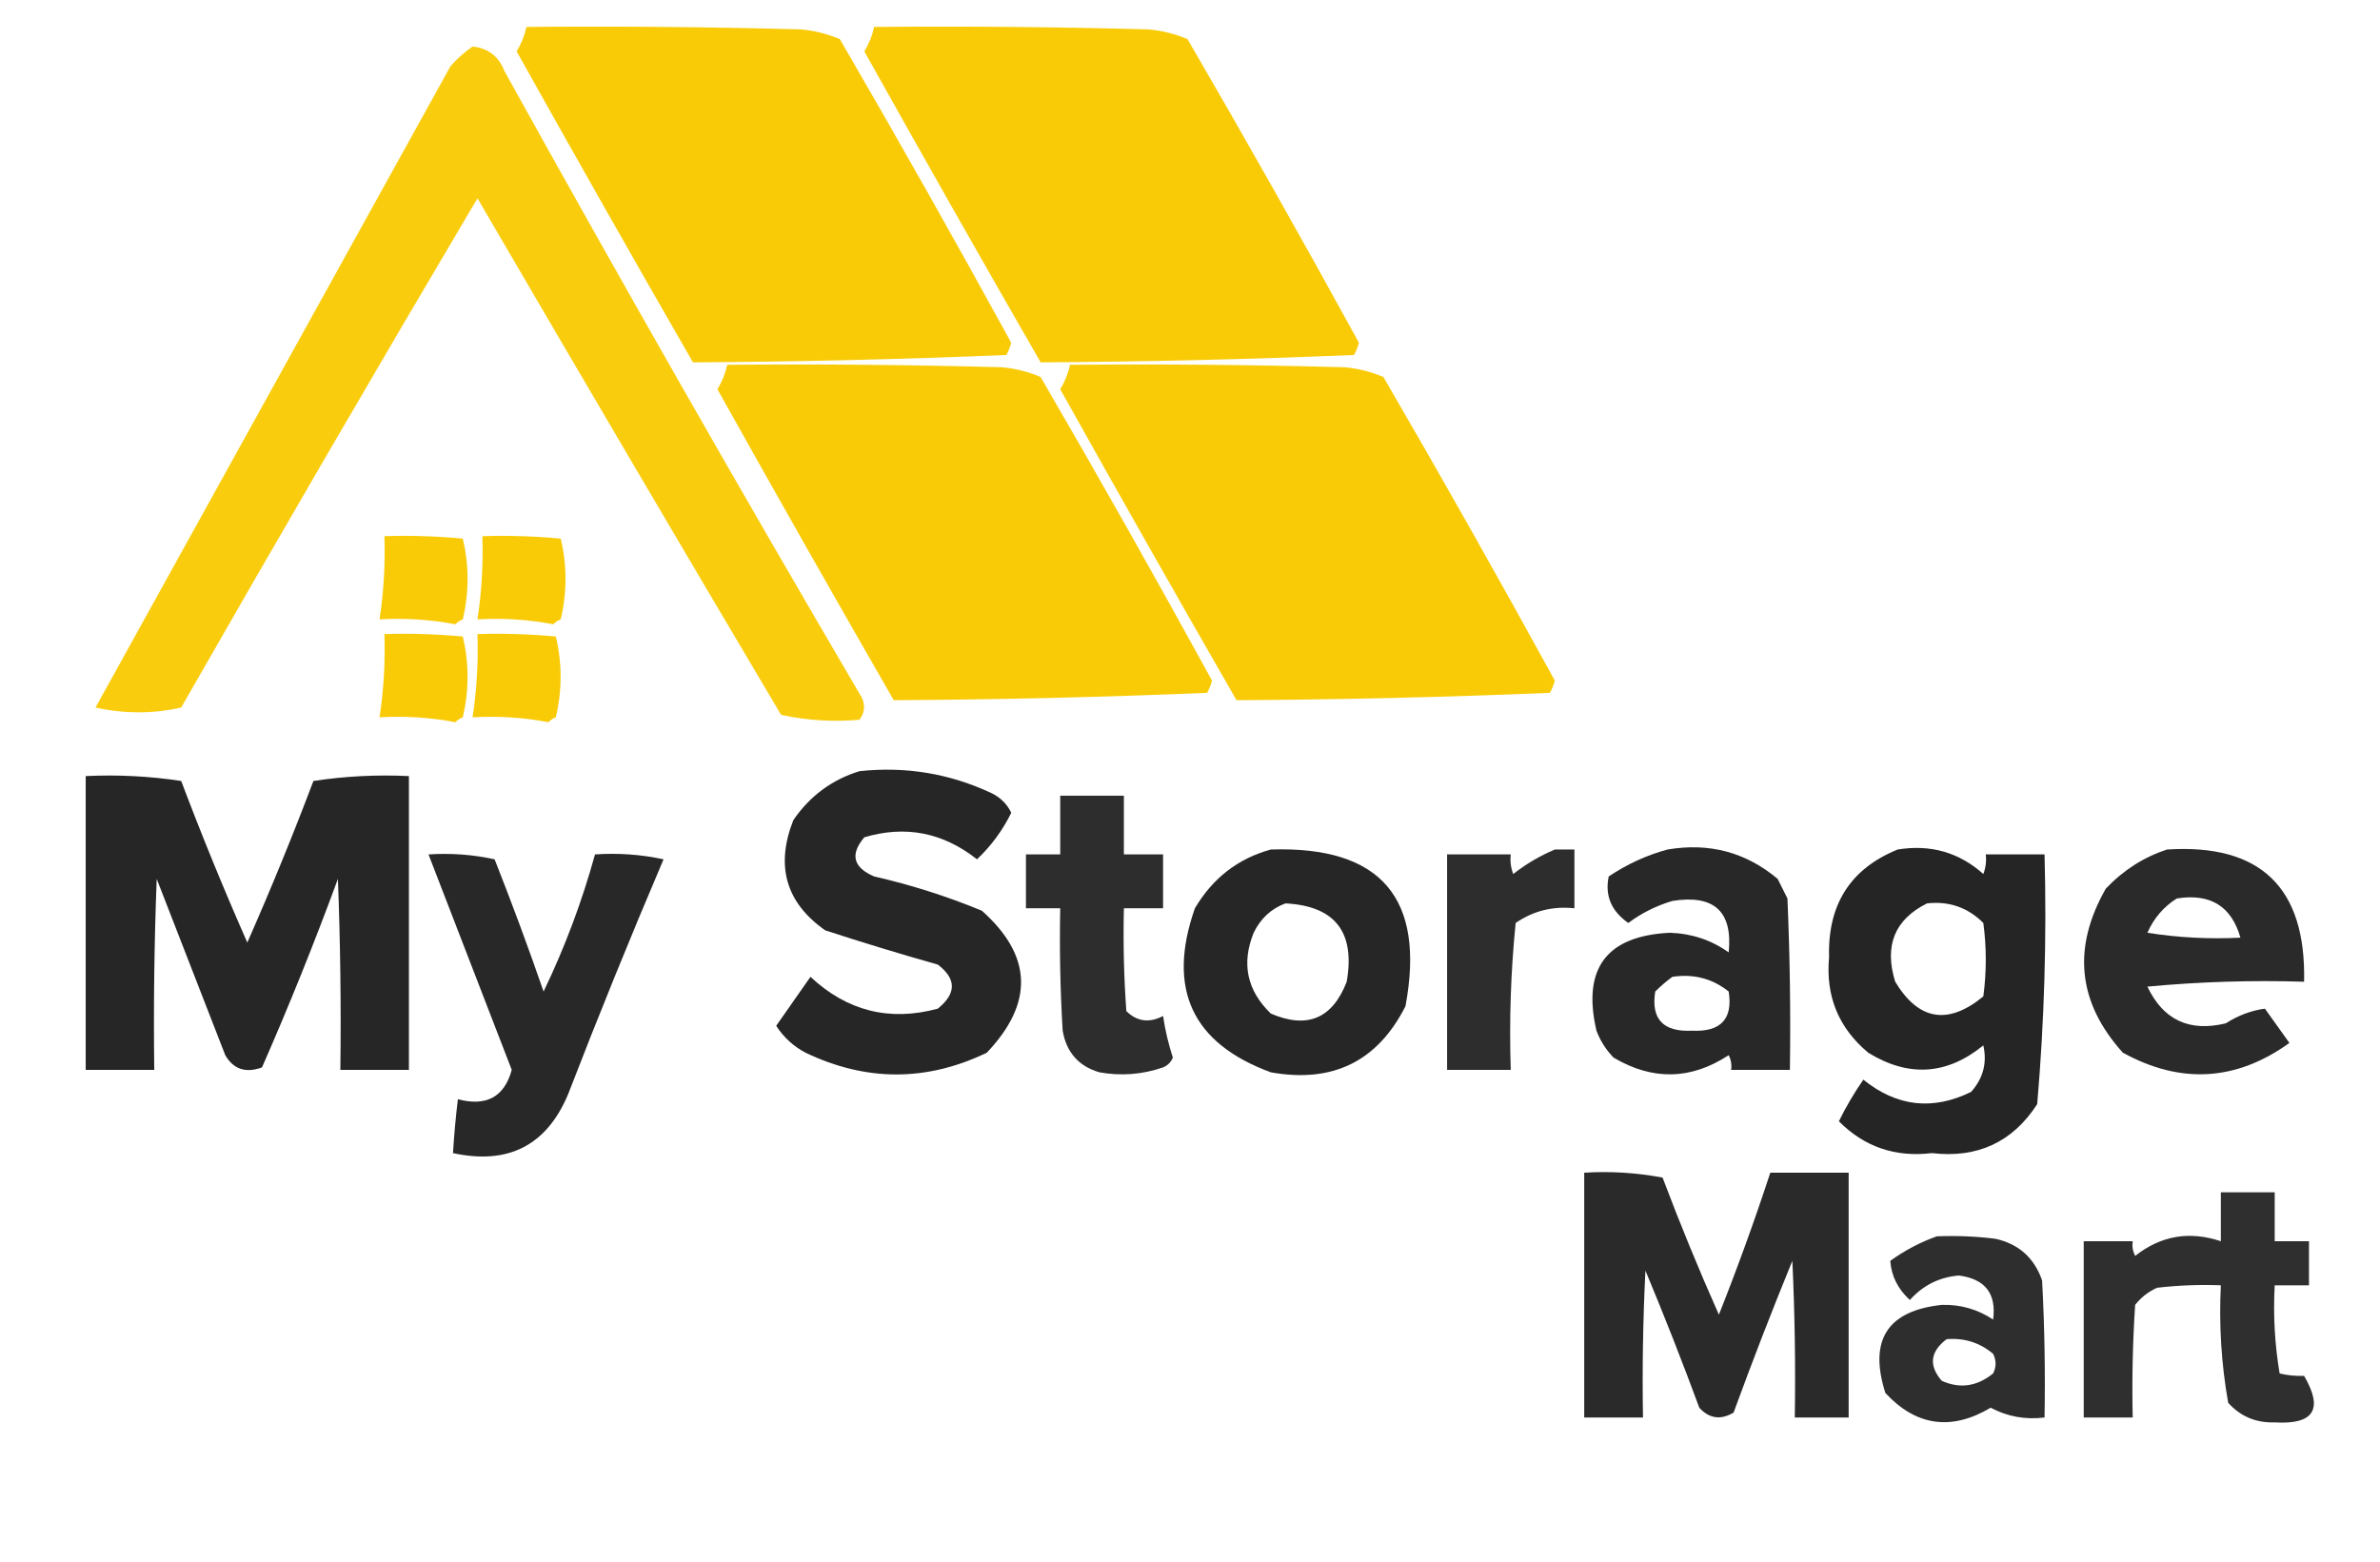
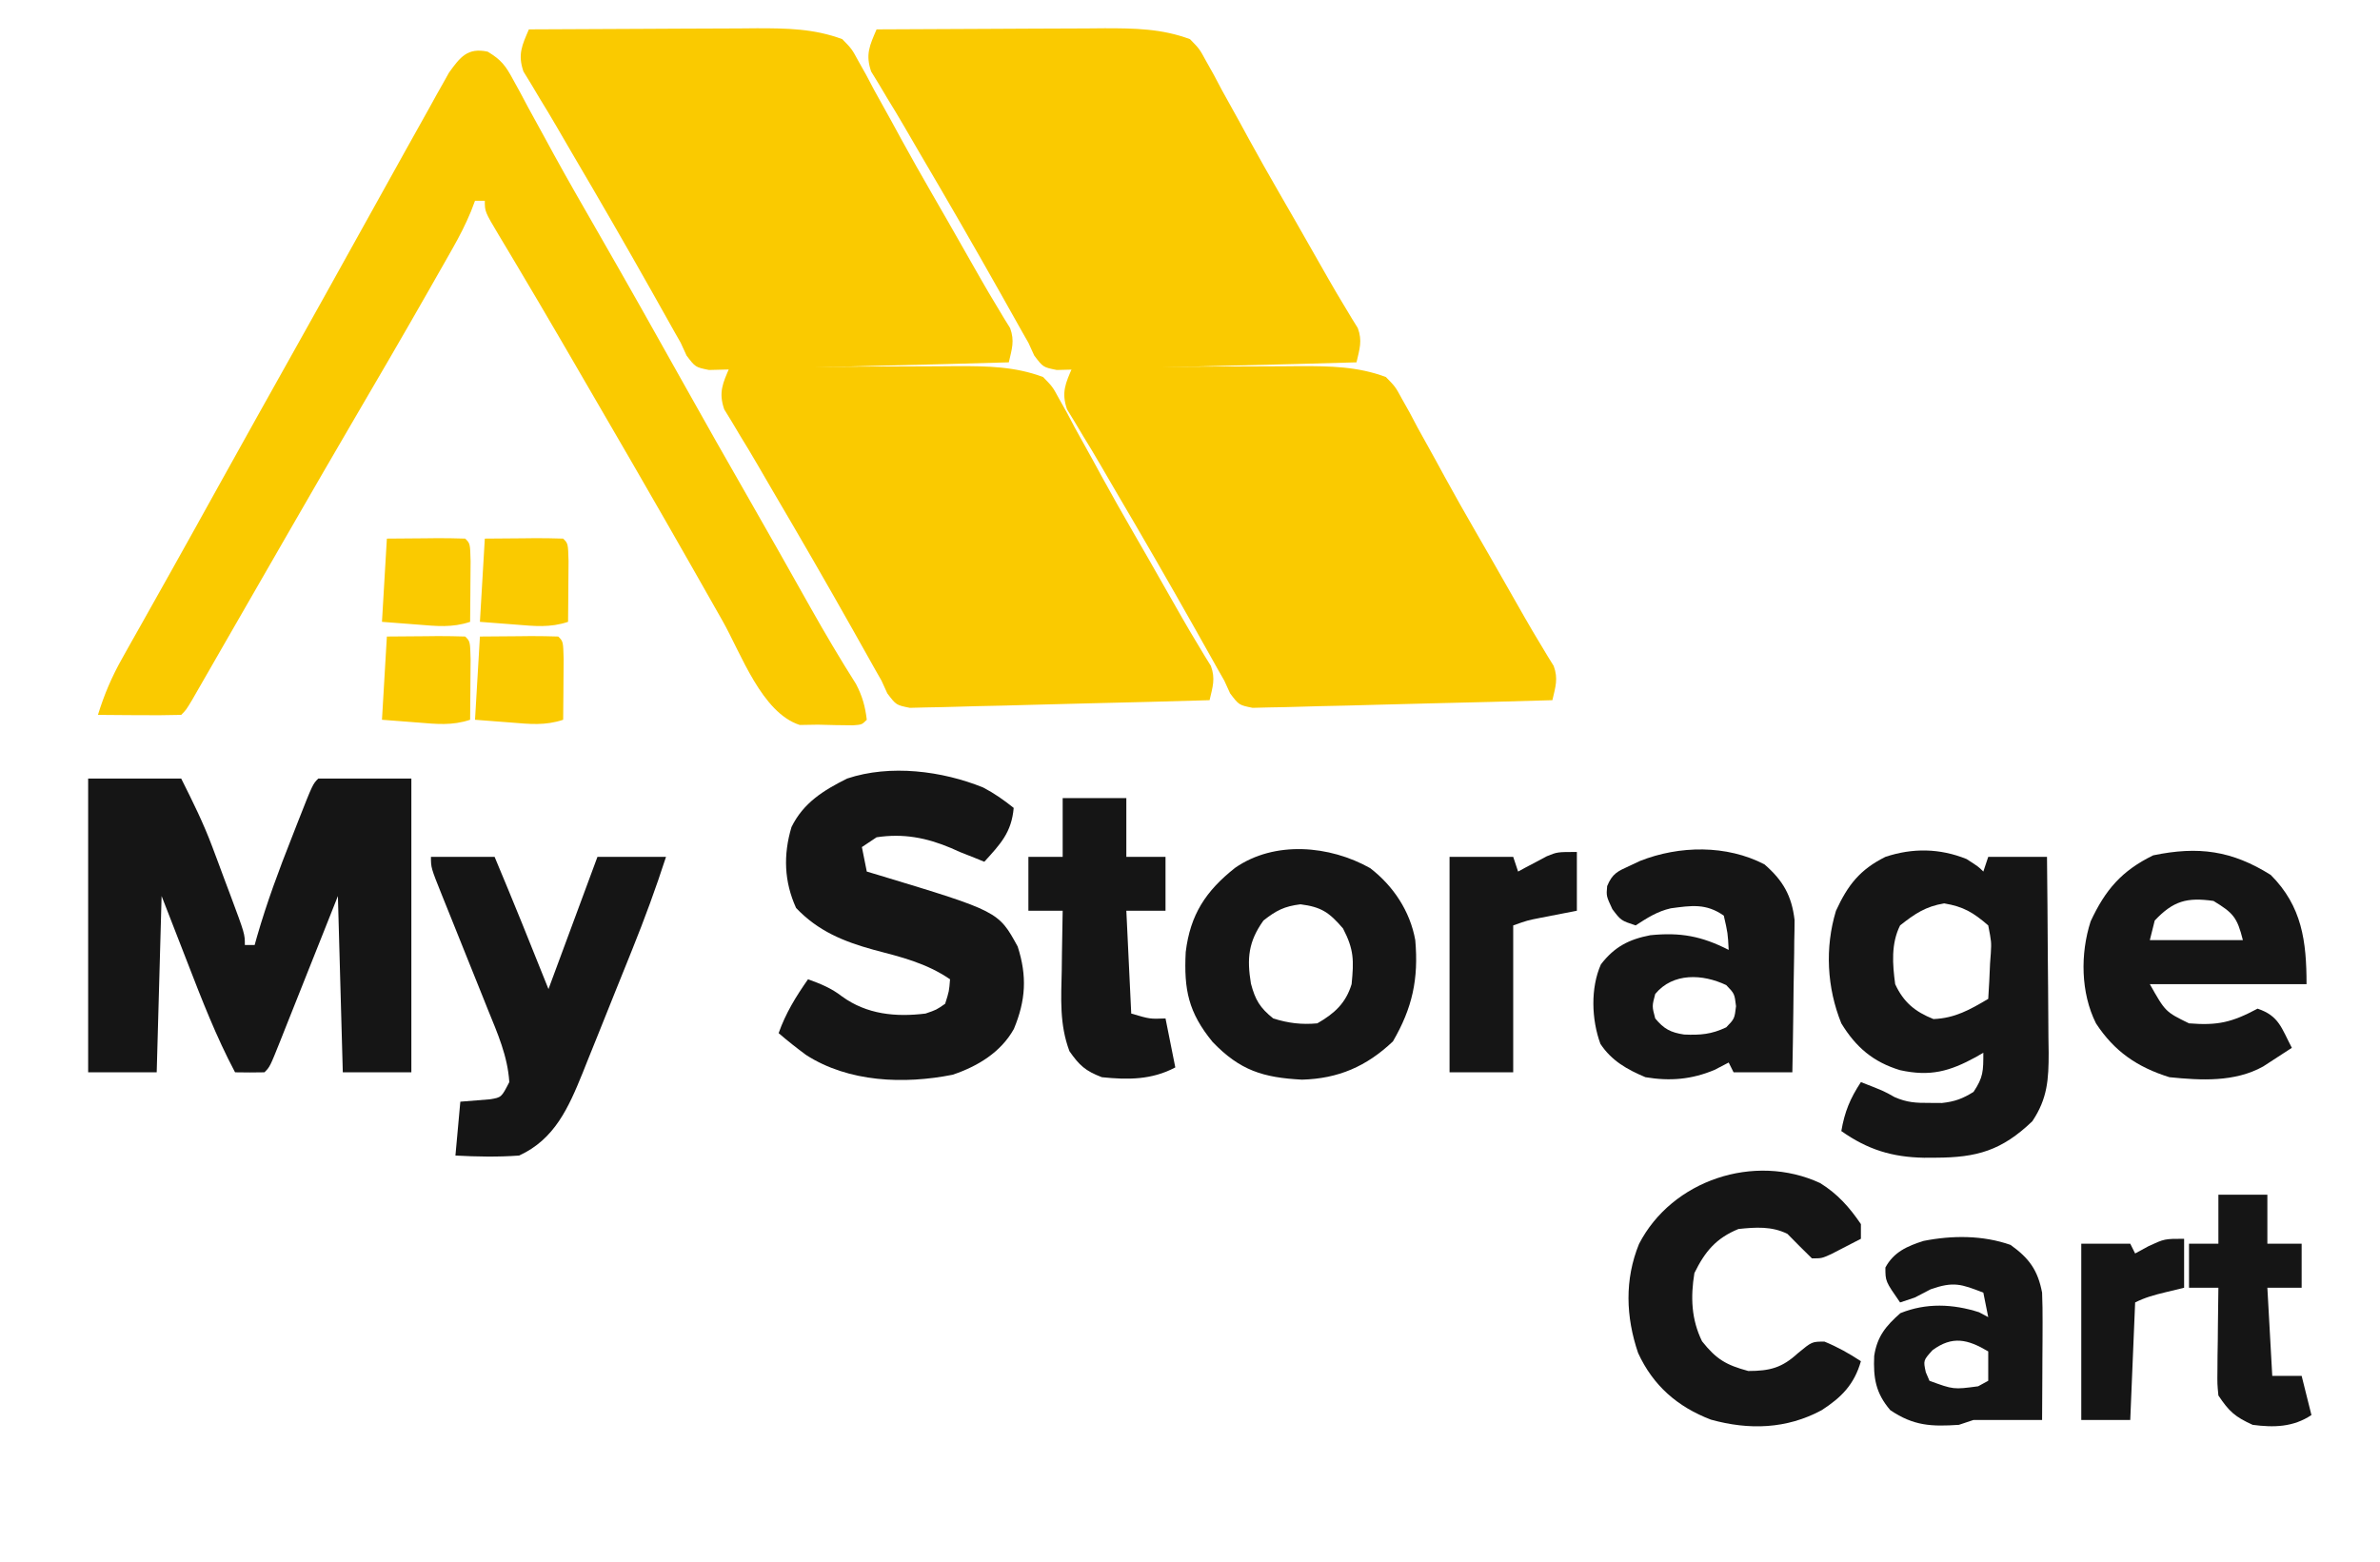
- <svg xmlns="http://www.w3.org/2000/svg" version="1.1" width="486px" height="319px" style="shape-rendering:geometricPrecision; text-rendering:geometricPrecision; image-rendering:optimizeQuality; fill-rule:evenodd; clip-rule:evenodd">
-   <g>
-     <path style="opacity:0.971" fill="#f9ca00" d="M 107.5,5.5 C 126.17,5.333 144.836,5.5 163.5,6C 166.289,6.241 168.956,6.908 171.5,8C 183.413,28.489 195.08,49.155 206.5,70C 206.265,70.873 205.931,71.707 205.5,72.5C 184.143,73.39 162.809,73.89 141.5,74C 129.387,52.947 117.387,31.78 105.5,10.5C 106.456,8.925 107.123,7.258 107.5,5.5 Z" />
-   </g>
-   <g>
-     <path style="opacity:0.971" fill="#f9ca00" d="M 178.5,5.5 C 197.17,5.333 215.836,5.5 234.5,6C 237.289,6.241 239.956,6.908 242.5,8C 254.413,28.489 266.08,49.155 277.5,70C 277.265,70.873 276.931,71.707 276.5,72.5C 255.143,73.39 233.809,73.89 212.5,74C 200.387,52.947 188.387,31.78 176.5,10.5C 177.456,8.925 178.123,7.258 178.5,5.5 Z" />
-   </g>
-   <g>
-     <path style="opacity:0.942" fill="#f9ca00" d="M 96.5,9.5 C 99.675,9.84 101.841,11.507 103,14.5C 126.827,57.492 151.161,100.159 176,142.5C 176.72,144.112 176.554,145.612 175.5,147C 170.132,147.478 164.799,147.145 159.5,146C 138.707,110.916 118.041,75.749 97.5,40.5C 77.081,75.003 56.914,109.669 37,144.5C 31.221,145.807 25.388,145.807 19.5,144.5C 43.667,100.833 67.833,57.167 92,13.5C 93.397,11.93 94.897,10.596 96.5,9.5 Z" />
-   </g>
-   <g>
-     <path style="opacity:0.971" fill="#f9ca00" d="M 148.5,74.5 C 167.17,74.333 185.836,74.5 204.5,75C 207.289,75.241 209.956,75.908 212.5,77C 224.413,97.489 236.08,118.155 247.5,139C 247.265,139.873 246.931,140.707 246.5,141.5C 225.143,142.39 203.809,142.89 182.5,143C 170.387,121.947 158.387,100.78 146.5,79.5C 147.456,77.925 148.123,76.258 148.5,74.5 Z" />
-   </g>
-   <g>
-     <path style="opacity:0.971" fill="#f9ca00" d="M 218.5,74.5 C 237.17,74.333 255.836,74.5 274.5,75C 277.289,75.241 279.956,75.908 282.5,77C 294.413,97.489 306.08,118.155 317.5,139C 317.265,139.873 316.931,140.707 316.5,141.5C 295.143,142.39 273.809,142.89 252.5,143C 240.387,121.947 228.387,100.78 216.5,79.5C 217.456,77.925 218.123,76.258 218.5,74.5 Z" />
-   </g>
-   <g>
-     <path style="opacity:0.971" fill="#f9ca00" d="M 78.5,109.5 C 83.844,109.334 89.177,109.501 94.5,110C 95.806,115.446 95.806,120.946 94.5,126.5C 93.914,126.709 93.414,127.043 93,127.5C 87.928,126.529 82.762,126.195 77.5,126.5C 78.354,120.879 78.687,115.212 78.5,109.5 Z" />
-   </g>
-   <g>
-     <path style="opacity:0.971" fill="#f9ca00" d="M 98.5,109.5 C 103.844,109.334 109.177,109.501 114.5,110C 115.806,115.446 115.806,120.946 114.5,126.5C 113.914,126.709 113.414,127.043 113,127.5C 107.928,126.529 102.762,126.195 97.5,126.5C 98.354,120.879 98.687,115.212 98.5,109.5 Z" />
-   </g>
-   <g>
-     <path style="opacity:0.971" fill="#f9ca00" d="M 78.5,129.5 C 83.844,129.334 89.177,129.501 94.5,130C 95.806,135.446 95.806,140.946 94.5,146.5C 93.914,146.709 93.414,147.043 93,147.5C 87.928,146.529 82.762,146.195 77.5,146.5C 78.354,140.879 78.687,135.212 78.5,129.5 Z" />
-   </g>
-   <g>
-     <path style="opacity:0.971" fill="#f9ca00" d="M 97.5,129.5 C 102.844,129.334 108.177,129.501 113.5,130C 114.806,135.446 114.806,140.946 113.5,146.5C 112.914,146.709 112.414,147.043 112,147.5C 106.928,146.529 101.762,146.195 96.5,146.5C 97.354,140.879 97.687,135.212 97.5,129.5 Z" />
-   </g>
-   <g>
-     <path style="opacity:0.923" fill="#141514" d="M 175.5,157.5 C 184.961,156.483 193.961,157.983 202.5,162C 204.327,162.899 205.66,164.233 206.5,166C 204.728,169.602 202.395,172.768 199.5,175.5C 192.556,170.011 184.889,168.511 176.5,171C 173.538,174.488 174.205,177.155 178.5,179C 186.045,180.719 193.378,183.052 200.5,186C 210.824,195.183 211.157,204.849 201.5,215C 189.203,220.916 176.869,220.916 164.5,215C 162.024,213.691 160.024,211.858 158.5,209.5C 160.833,206.167 163.167,202.833 165.5,199.5C 172.986,206.497 181.653,208.664 191.5,206C 195.327,202.905 195.327,199.905 191.5,197C 183.776,194.819 176.109,192.486 168.5,190C 160.479,184.357 158.312,176.857 162,167.5C 165.369,162.573 169.869,159.239 175.5,157.5 Z" />
-   </g>
-   <g>
-     <path style="opacity:0.927" fill="#141514" d="M 17.5,158.5 C 24.09,158.189 30.59,158.522 37,159.5C 41.216,170.655 45.716,181.655 50.5,192.5C 55.284,181.655 59.784,170.655 64,159.5C 70.41,158.522 76.91,158.189 83.5,158.5C 83.5,178.5 83.5,198.5 83.5,218.5C 78.833,218.5 74.167,218.5 69.5,218.5C 69.667,205.496 69.5,192.496 69,179.5C 64.22,192.51 59.053,205.343 53.5,218C 50.166,219.212 47.666,218.379 46,215.5C 41.333,203.5 36.667,191.5 32,179.5C 31.5,192.496 31.333,205.496 31.5,218.5C 26.833,218.5 22.167,218.5 17.5,218.5C 17.5,198.5 17.5,178.5 17.5,158.5 Z" />
-   </g>
-   <g>
-     <path style="opacity:0.895" fill="#141514" d="M 216.5,162.5 C 220.833,162.5 225.167,162.5 229.5,162.5C 229.5,166.5 229.5,170.5 229.5,174.5C 232.167,174.5 234.833,174.5 237.5,174.5C 237.5,178.167 237.5,181.833 237.5,185.5C 234.833,185.5 232.167,185.5 229.5,185.5C 229.334,192.508 229.5,199.508 230,206.5C 232.173,208.64 234.673,208.974 237.5,207.5C 237.927,210.376 238.594,213.209 239.5,216C 239.095,216.945 238.428,217.612 237.5,218C 233.259,219.457 228.926,219.791 224.5,219C 220.258,217.755 217.758,214.922 217,210.5C 216.5,202.173 216.334,193.84 216.5,185.5C 214.167,185.5 211.833,185.5 209.5,185.5C 209.5,181.833 209.5,178.167 209.5,174.5C 211.833,174.5 214.167,174.5 216.5,174.5C 216.5,170.5 216.5,166.5 216.5,162.5 Z" />
-   </g>
-   <g>
-     <path style="opacity:0.925" fill="#141514" d="M 259.5,173.5 C 281.959,172.754 291.126,183.421 287,205.5C 281.297,216.768 272.13,221.268 259.5,219C 243.404,213.09 238.238,201.923 244,185.5C 247.644,179.335 252.811,175.335 259.5,173.5 Z M 262.5,184.5 C 272.615,185.029 276.781,190.362 275,200.5C 272.092,208.037 266.925,210.204 259.5,207C 254.632,202.291 253.465,196.791 256,190.5C 257.436,187.558 259.603,185.558 262.5,184.5 Z" />
-   </g>
-   <g>
-     <path style="opacity:0.896" fill="#141514" d="M 317.5,173.5 C 318.833,173.5 320.167,173.5 321.5,173.5C 321.5,177.5 321.5,181.5 321.5,185.5C 317.09,185.031 313.09,186.031 309.5,188.5C 308.501,198.478 308.168,208.478 308.5,218.5C 304.167,218.5 299.833,218.5 295.5,218.5C 295.5,203.833 295.5,189.167 295.5,174.5C 299.833,174.5 304.167,174.5 308.5,174.5C 308.343,175.873 308.51,177.207 309,178.5C 311.682,176.415 314.516,174.748 317.5,173.5 Z" />
-   </g>
-   <g>
-     <path style="opacity:0.917" fill="#141514" d="M 340.5,173.5 C 349.02,172.05 356.52,174.05 363,179.5C 363.667,180.833 364.333,182.167 365,183.5C 365.5,195.162 365.667,206.829 365.5,218.5C 361.5,218.5 357.5,218.5 353.5,218.5C 353.649,217.448 353.483,216.448 353,215.5C 345.31,220.55 337.476,220.716 329.5,216C 327.959,214.421 326.792,212.587 326,210.5C 323.047,197.793 328.047,191.127 341,190.5C 345.44,190.647 349.44,191.98 353,194.5C 353.849,186.143 350.015,182.643 341.5,184C 338.221,184.973 335.221,186.473 332.5,188.5C 329.026,186.072 327.693,182.905 328.5,179C 332.284,176.471 336.284,174.638 340.5,173.5 Z M 341.5,199.5 C 345.839,198.846 349.673,199.846 353,202.5C 353.887,208.119 351.387,210.785 345.5,210.5C 339.613,210.785 337.113,208.119 338,202.5C 339.145,201.364 340.312,200.364 341.5,199.5 Z" />
-   </g>
-   <g>
-     <path style="opacity:0.93" fill="#141514" d="M 387.5,173.5 C 394.206,172.407 400.039,174.074 405,178.5C 405.49,177.207 405.657,175.873 405.5,174.5C 409.5,174.5 413.5,174.5 417.5,174.5C 417.957,191.57 417.457,208.57 416,225.5C 410.976,233.26 403.81,236.593 394.5,235.5C 387.032,236.4 380.699,234.234 375.5,229C 376.951,226.047 378.618,223.213 380.5,220.5C 387.321,226.015 394.654,226.849 402.5,223C 404.97,220.237 405.804,217.07 405,213.5C 397.565,219.559 389.731,220.059 381.5,215C 375.437,209.937 372.771,203.437 373.5,195.5C 373.187,184.752 377.854,177.419 387.5,173.5 Z M 393.5,184.5 C 397.986,183.994 401.819,185.328 405,188.5C 405.667,193.5 405.667,198.5 405,203.5C 397.774,209.418 391.774,208.418 387,200.5C 384.724,193.126 386.891,187.793 393.5,184.5 Z" />
-   </g>
-   <g>
-     <path style="opacity:0.91" fill="#141514" d="M 442.5,173.5 C 461.603,172.268 470.936,181.268 470.5,200.5C 459.813,200.168 449.146,200.501 438.5,201.5C 441.732,208.306 447.065,210.806 454.5,209C 457.058,207.374 459.725,206.374 462.5,206C 464.167,208.333 465.833,210.667 467.5,213C 456.641,220.809 445.307,221.476 433.5,215C 424.271,204.778 423.105,193.611 430,181.5C 433.579,177.724 437.746,175.057 442.5,173.5 Z M 444.5,183.5 C 451.332,182.404 455.665,185.071 457.5,191.5C 451.132,191.83 444.798,191.496 438.5,190.5C 439.833,187.507 441.833,185.173 444.5,183.5 Z" />
-   </g>
-   <g>
-     <path style="opacity:0.916" fill="#141514" d="M 87.5,174.5 C 92.099,174.2 96.599,174.533 101,175.5C 104.53,184.423 107.863,193.423 111,202.5C 115.335,193.494 118.835,184.16 121.5,174.5C 126.214,174.173 130.88,174.507 135.5,175.5C 128.723,191.387 122.223,207.387 116,223.5C 111.604,233.949 103.77,237.949 92.5,235.5C 92.724,231.821 93.058,228.154 93.5,224.5C 99.318,226.031 102.984,224.031 104.5,218.5C 98.823,203.817 93.157,189.15 87.5,174.5 Z" />
-   </g>
-   <g>
-     <path style="opacity:0.91" fill="#141514" d="M 323.5,239.5 C 328.875,239.172 334.208,239.505 339.5,240.5C 343.075,249.977 346.908,259.311 351,268.5C 354.806,258.913 358.306,249.246 361.5,239.5C 366.833,239.5 372.167,239.5 377.5,239.5C 377.5,256.167 377.5,272.833 377.5,289.5C 373.833,289.5 370.167,289.5 366.5,289.5C 366.667,278.828 366.5,268.161 366,257.5C 361.804,267.755 357.804,278.088 354,288.5C 351.358,290.059 349.025,289.725 347,287.5C 343.529,278.088 339.863,268.754 336,259.5C 335.5,269.494 335.334,279.494 335.5,289.5C 331.5,289.5 327.5,289.5 323.5,289.5C 323.5,272.833 323.5,256.167 323.5,239.5 Z" />
-   </g>
-   <g>
-     <path style="opacity:0.889" fill="#141514" d="M 453.5,243.5 C 457.167,243.5 460.833,243.5 464.5,243.5C 464.5,246.833 464.5,250.167 464.5,253.5C 466.833,253.5 469.167,253.5 471.5,253.5C 471.5,256.5 471.5,259.5 471.5,262.5C 469.167,262.5 466.833,262.5 464.5,262.5C 464.171,268.537 464.504,274.537 465.5,280.5C 467.021,280.88 468.687,281.046 470.5,281C 474.496,287.812 472.496,290.979 464.5,290.5C 460.679,290.618 457.513,289.285 455,286.5C 453.599,278.585 453.099,270.585 453.5,262.5C 449.154,262.334 444.821,262.501 440.5,263C 438.714,263.785 437.214,264.951 436,266.5C 435.5,274.159 435.334,281.826 435.5,289.5C 432.167,289.5 428.833,289.5 425.5,289.5C 425.5,277.5 425.5,265.5 425.5,253.5C 428.833,253.5 432.167,253.5 435.5,253.5C 435.351,254.552 435.517,255.552 436,256.5C 441.243,252.353 447.076,251.353 453.5,253.5C 453.5,250.167 453.5,246.833 453.5,243.5 Z" />
-   </g>
-   <g>
-     <path style="opacity:0.892" fill="#141514" d="M 395.5,252.5 C 399.514,252.334 403.514,252.501 407.5,253C 412.235,254.068 415.402,256.901 417,261.5C 417.5,270.827 417.666,280.161 417.5,289.5C 413.566,289.979 409.899,289.312 406.5,287.5C 398.461,292.267 391.295,291.267 385,284.5C 381.558,273.699 385.392,267.699 396.5,266.5C 400.335,266.39 403.835,267.39 407,269.5C 407.702,264.197 405.369,261.197 400,260.5C 396.013,260.834 392.68,262.5 390,265.5C 387.553,263.273 386.22,260.607 386,257.5C 388.995,255.347 392.162,253.681 395.5,252.5 Z M 397.5,273.5 C 401.115,273.206 404.282,274.206 407,276.5C 407.667,277.833 407.667,279.167 407,280.5C 403.703,283.172 400.203,283.672 396.5,282C 393.815,278.883 394.148,276.05 397.5,273.5 Z" />
-   </g>
+ <svg xmlns="http://www.w3.org/2000/svg" version="1.1" width="486" height="319">
+   <path d="M0 0 C2.768 1.659 3.676 2.873 5.193 5.695 C5.68 6.582 6.168 7.468 6.671 8.382 C7.187 9.354 7.704 10.326 8.236 11.328 C9.388 13.432 10.542 15.537 11.697 17.64 C12.302 18.753 12.908 19.865 13.531 21.011 C16.403 26.235 19.375 31.399 22.347 36.565 C28.444 47.17 34.45 57.825 40.413 68.506 C44.545 75.902 48.728 83.268 52.942 90.618 C57.295 98.212 61.599 105.833 65.884 113.465 C68.877 118.779 71.961 124.006 75.228 129.157 C76.51 131.62 77.096 133.701 77.423 136.453 C76.423 137.453 76.423 137.453 74.603 137.585 C72.208 137.577 69.817 137.519 67.423 137.453 C66.206 137.473 64.989 137.494 63.736 137.515 C56.001 135.034 51.785 123.013 47.991 116.295 C46.599 113.831 45.199 111.371 43.8 108.91 C43.076 107.636 42.352 106.362 41.628 105.088 C38.044 98.778 34.426 92.488 30.798 86.203 C29.878 84.61 29.878 84.61 28.94 82.984 C24.679 75.611 20.401 68.247 16.111 60.89 C15.537 59.905 14.963 58.921 14.371 57.906 C11.707 53.342 9.031 48.785 6.325 44.246 C5.853 43.452 5.381 42.658 4.895 41.84 C4.022 40.374 3.146 38.911 2.266 37.45 C-0.577 32.675 -0.577 32.675 -0.577 30.453 C-1.237 30.453 -1.897 30.453 -2.577 30.453 C-2.854 31.181 -3.132 31.91 -3.418 32.66 C-4.505 35.28 -5.726 37.664 -7.124 40.128 C-7.632 41.026 -8.139 41.924 -8.662 42.848 C-9.212 43.811 -9.761 44.773 -10.327 45.765 C-11.191 47.287 -11.191 47.287 -12.073 48.84 C-17.307 58.031 -22.637 67.165 -27.979 76.292 C-31.682 82.624 -35.352 88.973 -39.014 95.328 C-39.627 96.39 -40.239 97.451 -40.87 98.545 C-43.834 103.688 -46.795 108.832 -49.753 113.978 C-51.149 116.406 -52.545 118.833 -53.942 121.26 C-54.936 122.987 -55.927 124.715 -56.918 126.442 C-57.515 127.478 -58.111 128.514 -58.725 129.582 C-59.253 130.5 -59.781 131.419 -60.324 132.365 C-61.577 134.453 -61.577 134.453 -62.577 135.453 C-65.44 135.526 -68.278 135.545 -71.139 135.515 C-71.946 135.511 -72.752 135.506 -73.583 135.501 C-75.581 135.49 -77.579 135.472 -79.577 135.453 C-78.304 131.311 -76.752 127.682 -74.628 123.91 C-74.035 122.85 -73.442 121.79 -72.831 120.698 C-72.19 119.565 -71.549 118.432 -70.889 117.265 C-70.215 116.064 -69.541 114.862 -68.868 113.66 C-67.469 111.164 -66.068 108.669 -64.666 106.175 C-61.424 100.406 -58.222 94.615 -55.014 88.828 C-49.649 79.164 -44.258 69.515 -38.851 59.875 C-35.172 53.312 -31.513 46.739 -27.867 40.158 C-25.375 35.662 -22.876 31.171 -20.374 26.681 C-19.185 24.546 -17.999 22.409 -16.815 20.271 C-15.182 17.327 -13.537 14.389 -11.889 11.453 C-11.408 10.58 -10.927 9.708 -10.432 8.809 C-9.981 8.011 -9.53 7.213 -9.065 6.39 C-8.679 5.698 -8.293 5.006 -7.895 4.292 C-5.599 1.088 -4.085 -0.868 0 0 Z " fill="#FACA00" transform="translate(99.5769,10.54736)" />
+   <path d="M0 0 C7.829 -0.051 15.657 -0.086 23.486 -0.11 C26.148 -0.119 28.809 -0.134 31.471 -0.151 C35.303 -0.175 39.136 -0.187 42.969 -0.195 C44.152 -0.206 45.336 -0.216 46.556 -0.227 C52.688 -0.227 58.218 -0.16 64 2 C65.939 3.986 65.939 3.986 67.281 6.461 C67.805 7.394 68.329 8.327 68.869 9.289 C69.407 10.307 69.946 11.326 70.5 12.375 C71.707 14.551 72.914 16.727 74.121 18.902 C74.747 20.053 75.374 21.204 76.019 22.39 C78.057 26.124 80.164 29.817 82.285 33.504 C82.821 34.436 82.821 34.436 83.368 35.387 C84.083 36.629 84.798 37.87 85.513 39.112 C87.794 43.079 90.06 47.054 92.309 51.039 C93.383 52.92 94.481 54.788 95.609 56.637 C96.311 57.809 96.311 57.809 97.027 59.004 C97.436 59.663 97.844 60.323 98.265 61.002 C99.231 63.627 98.616 65.319 98 68 C89.708 68.246 81.416 68.466 73.122 68.65 C69.271 68.737 65.42 68.833 61.57 68.95 C57.855 69.063 54.14 69.151 50.424 69.222 C49.006 69.254 47.588 69.294 46.17 69.343 C44.186 69.411 42.201 69.444 40.216 69.476 C38.52 69.519 38.52 69.519 36.79 69.563 C34 69 34 69 32.194 66.614 C31.8 65.751 31.406 64.889 31 64 C30.567 63.242 30.134 62.483 29.688 61.702 C29.248 60.917 28.809 60.133 28.355 59.324 C27.85 58.425 27.345 57.527 26.824 56.601 C26.284 55.639 25.744 54.678 25.188 53.688 C19.834 44.181 14.381 34.737 8.846 25.335 C7.759 23.482 6.678 21.625 5.606 19.764 C4.493 17.848 3.351 15.949 2.187 14.064 C1.619 13.11 1.05 12.155 0.465 11.172 C-0.056 10.322 -0.577 9.472 -1.114 8.597 C-2.298 5.127 -1.42 3.293 0 0 Z " fill="#FACA00" transform="translate(219,75)" />
+   <path d="M0 0 C7.829 -0.051 15.657 -0.086 23.486 -0.11 C26.148 -0.119 28.809 -0.134 31.471 -0.151 C35.303 -0.175 39.136 -0.187 42.969 -0.195 C44.152 -0.206 45.336 -0.216 46.556 -0.227 C52.688 -0.227 58.218 -0.16 64 2 C65.939 3.986 65.939 3.986 67.281 6.461 C67.805 7.394 68.329 8.327 68.869 9.289 C69.407 10.307 69.946 11.326 70.5 12.375 C71.707 14.551 72.914 16.727 74.121 18.902 C74.747 20.053 75.374 21.204 76.019 22.39 C78.057 26.124 80.164 29.817 82.285 33.504 C82.821 34.436 82.821 34.436 83.368 35.387 C84.083 36.629 84.798 37.87 85.513 39.112 C87.794 43.079 90.06 47.054 92.309 51.039 C93.383 52.92 94.481 54.788 95.609 56.637 C96.311 57.809 96.311 57.809 97.027 59.004 C97.436 59.663 97.844 60.323 98.265 61.002 C99.231 63.627 98.616 65.319 98 68 C89.708 68.246 81.416 68.466 73.122 68.65 C69.271 68.737 65.42 68.833 61.57 68.95 C57.855 69.063 54.14 69.151 50.424 69.222 C49.006 69.254 47.588 69.294 46.17 69.343 C44.186 69.411 42.201 69.444 40.216 69.476 C38.52 69.519 38.52 69.519 36.79 69.563 C34 69 34 69 32.194 66.614 C31.8 65.751 31.406 64.889 31 64 C30.567 63.242 30.134 62.483 29.688 61.702 C29.248 60.917 28.809 60.133 28.355 59.324 C27.85 58.425 27.345 57.527 26.824 56.601 C26.284 55.639 25.744 54.678 25.188 53.688 C19.834 44.181 14.381 34.737 8.846 25.335 C7.759 23.482 6.678 21.625 5.606 19.764 C4.493 17.848 3.351 15.949 2.187 14.064 C1.619 13.11 1.05 12.155 0.465 11.172 C-0.056 10.322 -0.577 9.472 -1.114 8.597 C-2.298 5.127 -1.42 3.293 0 0 Z " fill="#FACA00" transform="translate(149,75)" />
+   <path d="M0 0 C7.829 -0.051 15.657 -0.086 23.486 -0.11 C26.148 -0.119 28.809 -0.134 31.471 -0.151 C35.303 -0.175 39.136 -0.187 42.969 -0.195 C44.152 -0.206 45.336 -0.216 46.556 -0.227 C52.688 -0.227 58.218 -0.16 64 2 C65.939 3.986 65.939 3.986 67.281 6.461 C67.805 7.394 68.329 8.327 68.869 9.289 C69.407 10.307 69.946 11.326 70.5 12.375 C71.707 14.551 72.914 16.727 74.121 18.902 C74.747 20.053 75.374 21.204 76.019 22.39 C78.057 26.124 80.164 29.817 82.285 33.504 C82.821 34.436 82.821 34.436 83.368 35.387 C84.083 36.629 84.798 37.87 85.513 39.112 C87.794 43.079 90.06 47.054 92.309 51.039 C93.383 52.92 94.481 54.788 95.609 56.637 C96.311 57.809 96.311 57.809 97.027 59.004 C97.436 59.663 97.844 60.323 98.265 61.002 C99.231 63.627 98.616 65.319 98 68 C89.708 68.246 81.416 68.466 73.122 68.65 C69.271 68.737 65.42 68.833 61.57 68.95 C57.855 69.063 54.14 69.151 50.424 69.222 C49.006 69.254 47.588 69.294 46.17 69.343 C44.186 69.411 42.201 69.444 40.216 69.476 C38.52 69.519 38.52 69.519 36.79 69.563 C34 69 34 69 32.194 66.614 C31.8 65.751 31.406 64.889 31 64 C30.567 63.242 30.134 62.483 29.688 61.702 C29.248 60.917 28.809 60.133 28.355 59.324 C27.85 58.425 27.345 57.527 26.824 56.601 C26.284 55.639 25.744 54.678 25.188 53.688 C19.834 44.181 14.381 34.737 8.846 25.335 C7.759 23.482 6.678 21.625 5.606 19.764 C4.493 17.848 3.351 15.949 2.187 14.064 C1.619 13.11 1.05 12.155 0.465 11.172 C-0.056 10.322 -0.577 9.472 -1.114 8.597 C-2.298 5.127 -1.42 3.293 0 0 Z " fill="#FACA00" transform="translate(179,6)" />
+   <path d="M0 0 C7.829 -0.051 15.657 -0.086 23.486 -0.11 C26.148 -0.119 28.809 -0.134 31.471 -0.151 C35.303 -0.175 39.136 -0.187 42.969 -0.195 C44.152 -0.206 45.336 -0.216 46.556 -0.227 C52.688 -0.227 58.218 -0.16 64 2 C65.939 3.986 65.939 3.986 67.281 6.461 C67.805 7.394 68.329 8.327 68.869 9.289 C69.407 10.307 69.946 11.326 70.5 12.375 C71.707 14.551 72.914 16.727 74.121 18.902 C74.747 20.053 75.374 21.204 76.019 22.39 C78.057 26.124 80.164 29.817 82.285 33.504 C82.821 34.436 82.821 34.436 83.368 35.387 C84.083 36.629 84.798 37.87 85.513 39.112 C87.794 43.079 90.06 47.054 92.309 51.039 C93.383 52.92 94.481 54.788 95.609 56.637 C96.311 57.809 96.311 57.809 97.027 59.004 C97.436 59.663 97.844 60.323 98.265 61.002 C99.231 63.627 98.616 65.319 98 68 C89.708 68.246 81.416 68.466 73.122 68.65 C69.271 68.737 65.42 68.833 61.57 68.95 C57.855 69.063 54.14 69.151 50.424 69.222 C49.006 69.254 47.588 69.294 46.17 69.343 C44.186 69.411 42.201 69.444 40.216 69.476 C38.52 69.519 38.52 69.519 36.79 69.563 C34 69 34 69 32.194 66.614 C31.8 65.751 31.406 64.889 31 64 C30.567 63.242 30.134 62.483 29.688 61.702 C29.248 60.917 28.809 60.133 28.355 59.324 C27.85 58.425 27.345 57.527 26.824 56.601 C26.284 55.639 25.744 54.678 25.188 53.688 C19.834 44.181 14.381 34.737 8.846 25.335 C7.759 23.482 6.678 21.625 5.606 19.764 C4.493 17.848 3.351 15.949 2.187 14.064 C1.619 13.11 1.05 12.155 0.465 11.172 C-0.056 10.322 -0.577 9.472 -1.114 8.597 C-2.298 5.127 -1.42 3.293 0 0 Z " fill="#FACA00" transform="translate(108,6)" />
+   <path d="M0 0 C6.27 0 12.54 0 19 0 C21.381 4.762 23.523 9.057 25.359 13.961 C25.753 15.009 26.146 16.057 26.551 17.137 C26.947 18.205 27.342 19.274 27.75 20.375 C28.161 21.467 28.572 22.559 28.996 23.684 C32 31.737 32 31.737 32 34 C32.66 34 33.32 34 34 34 C34.163 33.418 34.326 32.836 34.494 32.237 C36.495 25.31 38.971 18.638 41.625 11.938 C42.032 10.894 42.44 9.851 42.859 8.775 C45.866 1.134 45.866 1.134 47 0 C53.27 0 59.54 0 66 0 C66 19.8 66 39.6 66 60 C61.38 60 56.76 60 52 60 C51.67 48.12 51.34 36.24 51 24 C50.001 26.515 49.002 29.03 47.973 31.621 C47.007 34.047 46.04 36.473 45.073 38.899 C44.4 40.589 43.728 42.28 43.057 43.971 C42.094 46.397 41.127 48.822 40.16 51.246 C39.859 52.007 39.558 52.767 39.248 53.55 C37.114 58.886 37.114 58.886 36 60 C34 60.041 32 60.043 30 60 C26.146 52.733 23.218 45.164 20.25 37.5 C18.517 33.045 16.785 28.59 15 24 C14.67 35.88 14.34 47.76 14 60 C9.38 60 4.76 60 0 60 C0 40.2 0 20.4 0 0 Z " fill="#151515" transform="translate(18,159)" />
+   <path d="M0 0 C2.438 1.562 2.438 1.562 3.438 2.562 C3.768 1.573 4.098 0.583 4.438 -0.438 C8.398 -0.438 12.357 -0.438 16.438 -0.438 C16.512 6.289 16.566 13.014 16.602 19.741 C16.617 22.028 16.638 24.315 16.664 26.602 C16.7 29.894 16.717 33.185 16.73 36.477 C16.746 37.496 16.761 38.515 16.777 39.564 C16.779 44.989 16.556 48.909 13.438 53.562 C7.177 59.55 2.131 60.972 -6.25 61 C-7.047 61.004 -7.844 61.008 -8.666 61.012 C-15.206 60.884 -20.156 59.366 -25.562 55.562 C-24.879 51.612 -23.774 48.928 -21.562 45.562 C-16.874 47.386 -16.874 47.386 -14.703 48.617 C-12.175 49.734 -10.317 49.829 -7.562 49.812 C-6.294 49.82 -6.294 49.82 -5 49.828 C-2.391 49.544 -0.779 48.946 1.438 47.562 C3.433 44.57 3.438 43.332 3.438 39.562 C2.941 39.851 2.445 40.14 1.934 40.438 C-3.451 43.38 -7.389 44.474 -13.566 43.125 C-19.045 41.462 -22.586 38.445 -25.562 33.562 C-28.507 26.287 -28.945 18.108 -26.652 10.57 C-24.212 5.281 -21.777 2.17 -16.562 -0.438 C-10.994 -2.294 -5.431 -2.191 0 0 Z M-13.562 13.562 C-15.43 17.297 -15.111 21.496 -14.562 25.562 C-12.86 29.238 -10.537 31.173 -6.75 32.688 C-2.361 32.515 0.707 30.768 4.438 28.562 C4.6 26.143 4.718 23.735 4.812 21.312 C4.863 20.631 4.913 19.949 4.965 19.246 C5.094 16.946 5.094 16.946 4.438 13.562 C1.399 10.934 -0.603 9.722 -4.562 9.062 C-8.365 9.696 -10.56 11.188 -13.562 13.562 Z " fill="#151515" transform="translate(401.5625,175.4375)" />
+   <path d="M0 0 C2.283 1.193 4.226 2.56 6.234 4.168 C5.79 9.208 3.521 11.544 0.234 15.168 C-0.426 14.9 -1.086 14.632 -1.766 14.355 C-2.756 13.964 -3.746 13.572 -4.766 13.168 C-5.359 12.904 -5.952 12.639 -6.562 12.367 C-11.588 10.246 -16.313 9.34 -21.766 10.168 C-22.756 10.828 -23.746 11.488 -24.766 12.168 C-24.436 13.818 -24.106 15.468 -23.766 17.168 C-22.955 17.41 -22.144 17.653 -21.309 17.902 C3.115 25.295 3.115 25.295 7.047 32.48 C9.002 38.552 8.692 43.486 6.27 49.312 C3.6 54.098 -1.139 56.951 -6.238 58.664 C-16.157 60.642 -27.481 60.21 -36.152 54.633 C-38.087 53.205 -39.946 51.739 -41.766 50.168 C-40.315 46.058 -38.255 42.735 -35.766 39.168 C-33.17 40.105 -31.02 40.971 -28.828 42.668 C-23.766 46.349 -17.846 46.92 -11.766 46.168 C-9.544 45.407 -9.544 45.407 -7.766 44.168 C-6.954 41.613 -6.954 41.613 -6.766 39.168 C-11.638 35.846 -16.728 34.626 -22.352 33.15 C-28.51 31.451 -33.708 29.332 -38.203 24.605 C-40.65 19.222 -40.843 13.771 -39.141 8.078 C-36.714 3.128 -32.597 0.569 -27.766 -1.832 C-18.994 -4.756 -8.397 -3.403 0 0 Z " fill="#151515" transform="translate(200.7656,160.832)" />
+   <path d="M0 0 C6.395 6.395 7.312 13.567 7.312 22.312 C-3.248 22.312 -13.807 22.312 -24.688 22.312 C-21.507 27.954 -21.507 27.954 -16.688 30.312 C-10.825 30.785 -7.928 30.115 -2.688 27.312 C1.704 28.776 2.192 31.291 4.312 35.312 C3.067 36.132 1.816 36.943 0.562 37.75 C-0.134 38.202 -0.83 38.655 -1.547 39.121 C-7.351 42.351 -14.245 41.964 -20.688 41.312 C-27.249 39.261 -31.939 36.052 -35.688 30.312 C-38.815 24.058 -38.903 16.085 -36.777 9.488 C-33.783 3.048 -30.444 -0.853 -24 -4 C-14.779 -5.914 -7.93 -4.979 0 0 Z M-23.688 9.312 C-24.017 10.633 -24.348 11.953 -24.688 13.312 C-18.418 13.312 -12.148 13.312 -5.688 13.312 C-6.852 8.656 -7.669 7.759 -11.688 5.312 C-17.118 4.537 -19.907 5.309 -23.688 9.312 Z " fill="#151515" transform="translate(463.6875,178.6875)" />
+   <path d="M0 0 C4.29 0 8.58 0 13 0 C16.763 8.964 20.404 17.968 24 27 C27.3 18.09 30.6 9.18 34 0 C38.62 0 43.24 0 48 0 C45.931 6.388 43.638 12.629 41.129 18.855 C40.765 19.761 40.402 20.666 40.027 21.599 C39.263 23.498 38.497 25.396 37.73 27.294 C36.563 30.187 35.405 33.085 34.248 35.982 C33.501 37.836 32.753 39.69 32.004 41.543 C31.662 42.402 31.32 43.262 30.968 44.148 C28.098 51.196 25.27 57.684 18 61 C13.645 61.322 9.358 61.233 5 61 C5.33 57.37 5.66 53.74 6 50 C8.018 49.837 10.036 49.674 12.055 49.512 C14.395 49.126 14.395 49.126 16 46 C15.671 40.707 13.596 36.028 11.621 31.172 C11.29 30.342 10.958 29.511 10.616 28.656 C9.562 26.018 8.501 23.384 7.438 20.75 C6.372 18.101 5.308 15.452 4.248 12.801 C3.589 11.155 2.927 9.51 2.261 7.866 C0 2.224 0 2.224 0 0 Z " fill="#151515" transform="translate(88,175)" />
+   <path d="M0 0 C4.728 3.645 8.136 8.787 9.199 14.695 C9.901 22.628 8.614 28.542 4.637 35.383 C-0.731 40.475 -6.513 42.998 -13.926 43.195 C-21.881 42.778 -26.583 41.321 -32.176 35.508 C-37.132 29.461 -38.064 24.832 -37.676 17.133 C-36.749 9.505 -33.603 4.68 -27.57 -0.082 C-19.486 -5.668 -8.259 -4.655 0 0 Z M-21.801 10.695 C-24.906 15.043 -25.195 18.464 -24.359 23.574 C-23.48 26.915 -22.512 28.526 -19.801 30.695 C-16.74 31.662 -13.999 31.992 -10.801 31.695 C-7.299 29.684 -4.99 27.588 -3.801 23.695 C-3.332 18.855 -3.3 16.661 -5.551 12.32 C-8.37 9.032 -9.985 7.928 -14.238 7.383 C-17.524 7.784 -19.199 8.642 -21.801 10.695 Z " fill="#151515" transform="translate(279.8008,177.3047)" />
+   <path d="M0 0 C3.766 3.268 5.56 6.399 6.138 11.355 C6.137 12.805 6.115 14.254 6.074 15.703 C6.069 16.471 6.063 17.24 6.057 18.032 C6.035 20.467 5.985 22.901 5.934 25.336 C5.914 26.995 5.895 28.654 5.879 30.312 C5.835 34.363 5.766 38.411 5.684 42.461 C1.724 42.461 -2.236 42.461 -6.316 42.461 C-6.646 41.801 -6.976 41.141 -7.316 40.461 C-8.265 40.956 -9.214 41.451 -10.191 41.961 C-14.878 43.93 -19.308 44.305 -24.316 43.461 C-28.065 41.889 -31.239 40.094 -33.508 36.656 C-35.325 31.722 -35.561 25.259 -33.406 20.414 C-30.64 16.821 -27.679 15.3 -23.316 14.461 C-17.15 13.841 -12.826 14.648 -7.316 17.461 C-7.498 14.023 -7.498 14.023 -8.316 10.461 C-11.953 7.916 -14.927 8.406 -19.133 8.965 C-21.904 9.595 -23.947 10.928 -26.316 12.461 C-29.316 11.461 -29.316 11.461 -31.066 9.148 C-32.316 6.461 -32.316 6.461 -32.133 4.43 C-31.065 1.854 -30.012 1.414 -27.504 0.273 C-26.817 -0.05 -26.13 -0.374 -25.422 -0.707 C-17.383 -3.884 -7.718 -4.022 0 0 Z M-22.316 26.461 C-22.983 28.961 -22.983 28.961 -22.316 31.461 C-20.542 33.606 -19.161 34.335 -16.41 34.746 C-13.098 34.888 -10.836 34.708 -7.816 33.273 C-6.122 31.518 -6.122 31.518 -5.816 28.961 C-6.122 26.404 -6.122 26.404 -7.816 24.648 C-12.63 22.362 -18.676 22.062 -22.316 26.461 Z " fill="#151515" transform="translate(360.3164,176.5391)" />
+   <path d="M0 0 C3.567 2.222 5.955 4.913 8.312 8.375 C8.312 9.365 8.312 10.355 8.312 11.375 C7.023 12.047 5.731 12.712 4.438 13.375 C3.718 13.746 2.999 14.117 2.258 14.5 C0.312 15.375 0.312 15.375 -1.688 15.375 C-3.375 13.73 -5.042 12.062 -6.688 10.375 C-9.886 8.776 -13.209 9.013 -16.688 9.375 C-21.262 11.247 -23.523 13.967 -25.688 18.375 C-26.487 23.271 -26.328 27.812 -24.125 32.312 C-21.192 35.998 -19.219 37.146 -14.688 38.375 C-10.227 38.375 -7.791 37.706 -4.562 34.75 C-1.688 32.375 -1.688 32.375 0.875 32.375 C3.547 33.471 5.9 34.79 8.312 36.375 C6.958 41.115 4.365 43.754 0.312 46.375 C-6.868 50.243 -14.524 50.471 -22.312 48.312 C-29.138 45.703 -34.131 41.357 -37.188 34.688 C-39.7 27.307 -39.961 19.713 -37 12.438 C-30.302 -0.583 -13.453 -6.235 0 0 Z " fill="#151515" transform="translate(371.6875,241.625)" />
+   <path d="M0 0 C4.29 0 8.58 0 13 0 C13 3.96 13 7.92 13 12 C15.64 12 18.28 12 21 12 C21 15.63 21 19.26 21 23 C18.36 23 15.72 23 13 23 C13.33 29.93 13.66 36.86 14 44 C17.798 45.121 17.798 45.121 21 45 C21.66 48.3 22.32 51.6 23 55 C18.192 57.564 13.307 57.551 8 57 C4.642 55.714 3.427 54.611 1.383 51.688 C-0.678 46.192 -0.315 40.939 -0.188 35.125 C-0.174 33.96 -0.16 32.794 -0.146 31.594 C-0.111 28.729 -0.062 25.865 0 23 C-2.31 23 -4.62 23 -7 23 C-7 19.37 -7 15.74 -7 12 C-4.69 12 -2.38 12 0 12 C0 8.04 0 4.08 0 0 Z " fill="#151515" transform="translate(217,163)" />
+   <path d="M0 0 C3.819 2.742 5.558 5.166 6.438 9.75 C6.518 11.775 6.545 13.802 6.535 15.828 C6.532 16.988 6.529 18.148 6.525 19.344 C6.513 21.154 6.513 21.154 6.5 23 C6.495 24.222 6.491 25.444 6.486 26.703 C6.475 29.719 6.458 32.734 6.438 35.75 C1.771 35.75 -2.896 35.75 -7.562 35.75 C-9.047 36.245 -9.047 36.245 -10.562 36.75 C-16.149 37.116 -19.77 36.982 -24.562 33.75 C-27.568 30.243 -28.041 27.149 -27.848 22.676 C-27.26 18.708 -25.44 16.521 -22.5 13.938 C-17.251 11.816 -11.791 12.037 -6.438 13.75 C-5.819 14.08 -5.2 14.41 -4.562 14.75 C-4.893 13.1 -5.223 11.45 -5.562 9.75 C-10.07 8.002 -11.62 7.42 -16.312 9.062 C-17.385 9.619 -18.457 10.176 -19.562 10.75 C-20.552 11.08 -21.543 11.41 -22.562 11.75 C-25.562 7.43 -25.562 7.43 -25.562 4.625 C-23.883 1.476 -21.087 0.229 -17.762 -0.816 C-11.868 -1.978 -5.663 -1.987 0 0 Z M-15.938 21.5 C-17.834 23.596 -17.834 23.596 -17.312 26 C-17.065 26.578 -16.817 27.155 -16.562 27.75 C-11.658 29.55 -11.658 29.55 -6.625 28.875 C-5.944 28.504 -5.264 28.133 -4.562 27.75 C-4.562 25.77 -4.562 23.79 -4.562 21.75 C-8.738 19.276 -11.871 18.503 -15.938 21.5 Z " fill="#151515" transform="translate(410.5625,254.25)" />
+   <path d="M0 0 C0 3.96 0 7.92 0 12 C-3.76 12.732 -3.76 12.732 -7.52 13.465 C-10.114 13.977 -10.114 13.977 -13 15 C-13 24.9 -13 34.8 -13 45 C-17.29 45 -21.58 45 -26 45 C-26 30.48 -26 15.96 -26 1 C-21.71 1 -17.42 1 -13 1 C-12.67 1.99 -12.34 2.98 -12 4 C-11.203 3.567 -11.203 3.567 -10.391 3.125 C-9.684 2.754 -8.978 2.382 -8.25 2 C-7.554 1.629 -6.858 1.258 -6.141 0.875 C-4 0 -4 0 0 0 Z " fill="#151515" transform="translate(322,174)" />
+   <path d="M0 0 C3.3 0 6.6 0 10 0 C10 3.3 10 6.6 10 10 C12.31 10 14.62 10 17 10 C17 12.97 17 15.94 17 19 C14.69 19 12.38 19 10 19 C10.33 24.94 10.66 30.88 11 37 C12.98 37 14.96 37 17 37 C17.66 39.64 18.32 42.28 19 45 C15.273 47.484 11.325 47.567 7 47 C3.414 45.363 2.207 44.31 0 41 C-0.227 38.64 -0.227 38.64 -0.195 35.895 C-0.186 34.42 -0.186 34.42 -0.176 32.916 C-0.159 31.892 -0.142 30.868 -0.125 29.812 C-0.116 28.777 -0.107 27.741 -0.098 26.674 C-0.074 24.116 -0.041 21.558 0 19 C-1.98 19 -3.96 19 -6 19 C-6 16.03 -6 13.06 -6 10 C-4.02 10 -2.04 10 0 10 C0 6.7 0 3.4 0 0 Z " fill="#151515" transform="translate(453,244)" />
+   <path d="M0 0 C0 3.3 0 6.6 0 10 C-1.279 10.309 -2.558 10.619 -3.875 10.938 C-6.101 11.476 -7.947 11.974 -10 13 C-10.33 20.92 -10.66 28.84 -11 37 C-14.3 37 -17.6 37 -21 37 C-21 25.12 -21 13.24 -21 1 C-17.7 1 -14.4 1 -11 1 C-10.67 1.66 -10.34 2.32 -10 3 C-8.639 2.257 -8.639 2.257 -7.25 1.5 C-4 0 -4 0 0 0 Z " fill="#151515" transform="translate(446,253)" />
+   <path d="M0 0 C3.929 -0.031 3.929 -0.031 7.938 -0.062 C8.764 -0.072 9.59 -0.081 10.441 -0.09 C12.294 -0.097 14.147 -0.05 16 0 C17 1 17 1 17.098 4.598 C17.091 6.086 17.079 7.574 17.062 9.062 C17.058 9.821 17.053 10.58 17.049 11.361 C17.037 13.241 17.019 15.12 17 17 C13.304 18.232 10.119 17.871 6.312 17.562 C3.899 17.377 1.486 17.191 -1 17 C-0.67 11.39 -0.34 5.78 0 0 Z " fill="#FACA00" transform="translate(98,130)" />
+   <path d="M0 0 C3.929 -0.031 3.929 -0.031 7.938 -0.062 C8.764 -0.072 9.59 -0.081 10.441 -0.09 C12.294 -0.097 14.147 -0.05 16 0 C17 1 17 1 17.098 4.598 C17.091 6.086 17.079 7.574 17.062 9.062 C17.058 9.821 17.053 10.58 17.049 11.361 C17.037 13.241 17.019 15.12 17 17 C13.304 18.232 10.119 17.871 6.312 17.562 C3.899 17.377 1.486 17.191 -1 17 C-0.67 11.39 -0.34 5.78 0 0 Z " fill="#FACA00" transform="translate(79,130)" />
+   <path d="M0 0 C3.929 -0.031 3.929 -0.031 7.938 -0.062 C8.764 -0.072 9.59 -0.081 10.441 -0.09 C12.294 -0.097 14.147 -0.05 16 0 C17 1 17 1 17.098 4.598 C17.091 6.086 17.079 7.574 17.062 9.062 C17.058 9.821 17.053 10.58 17.049 11.361 C17.037 13.241 17.019 15.12 17 17 C13.304 18.232 10.119 17.871 6.312 17.562 C3.899 17.377 1.486 17.191 -1 17 C-0.67 11.39 -0.34 5.78 0 0 Z " fill="#FACA00" transform="translate(99,110)" />
+   <path d="M0 0 C3.929 -0.031 3.929 -0.031 7.938 -0.062 C8.764 -0.072 9.59 -0.081 10.441 -0.09 C12.294 -0.097 14.147 -0.05 16 0 C17 1 17 1 17.098 4.598 C17.091 6.086 17.079 7.574 17.062 9.062 C17.058 9.821 17.053 10.58 17.049 11.361 C17.037 13.241 17.019 15.12 17 17 C13.304 18.232 10.119 17.871 6.312 17.562 C3.899 17.377 1.486 17.191 -1 17 C-0.67 11.39 -0.34 5.78 0 0 Z " fill="#FACA00" transform="translate(79,110)" />
</svg>
